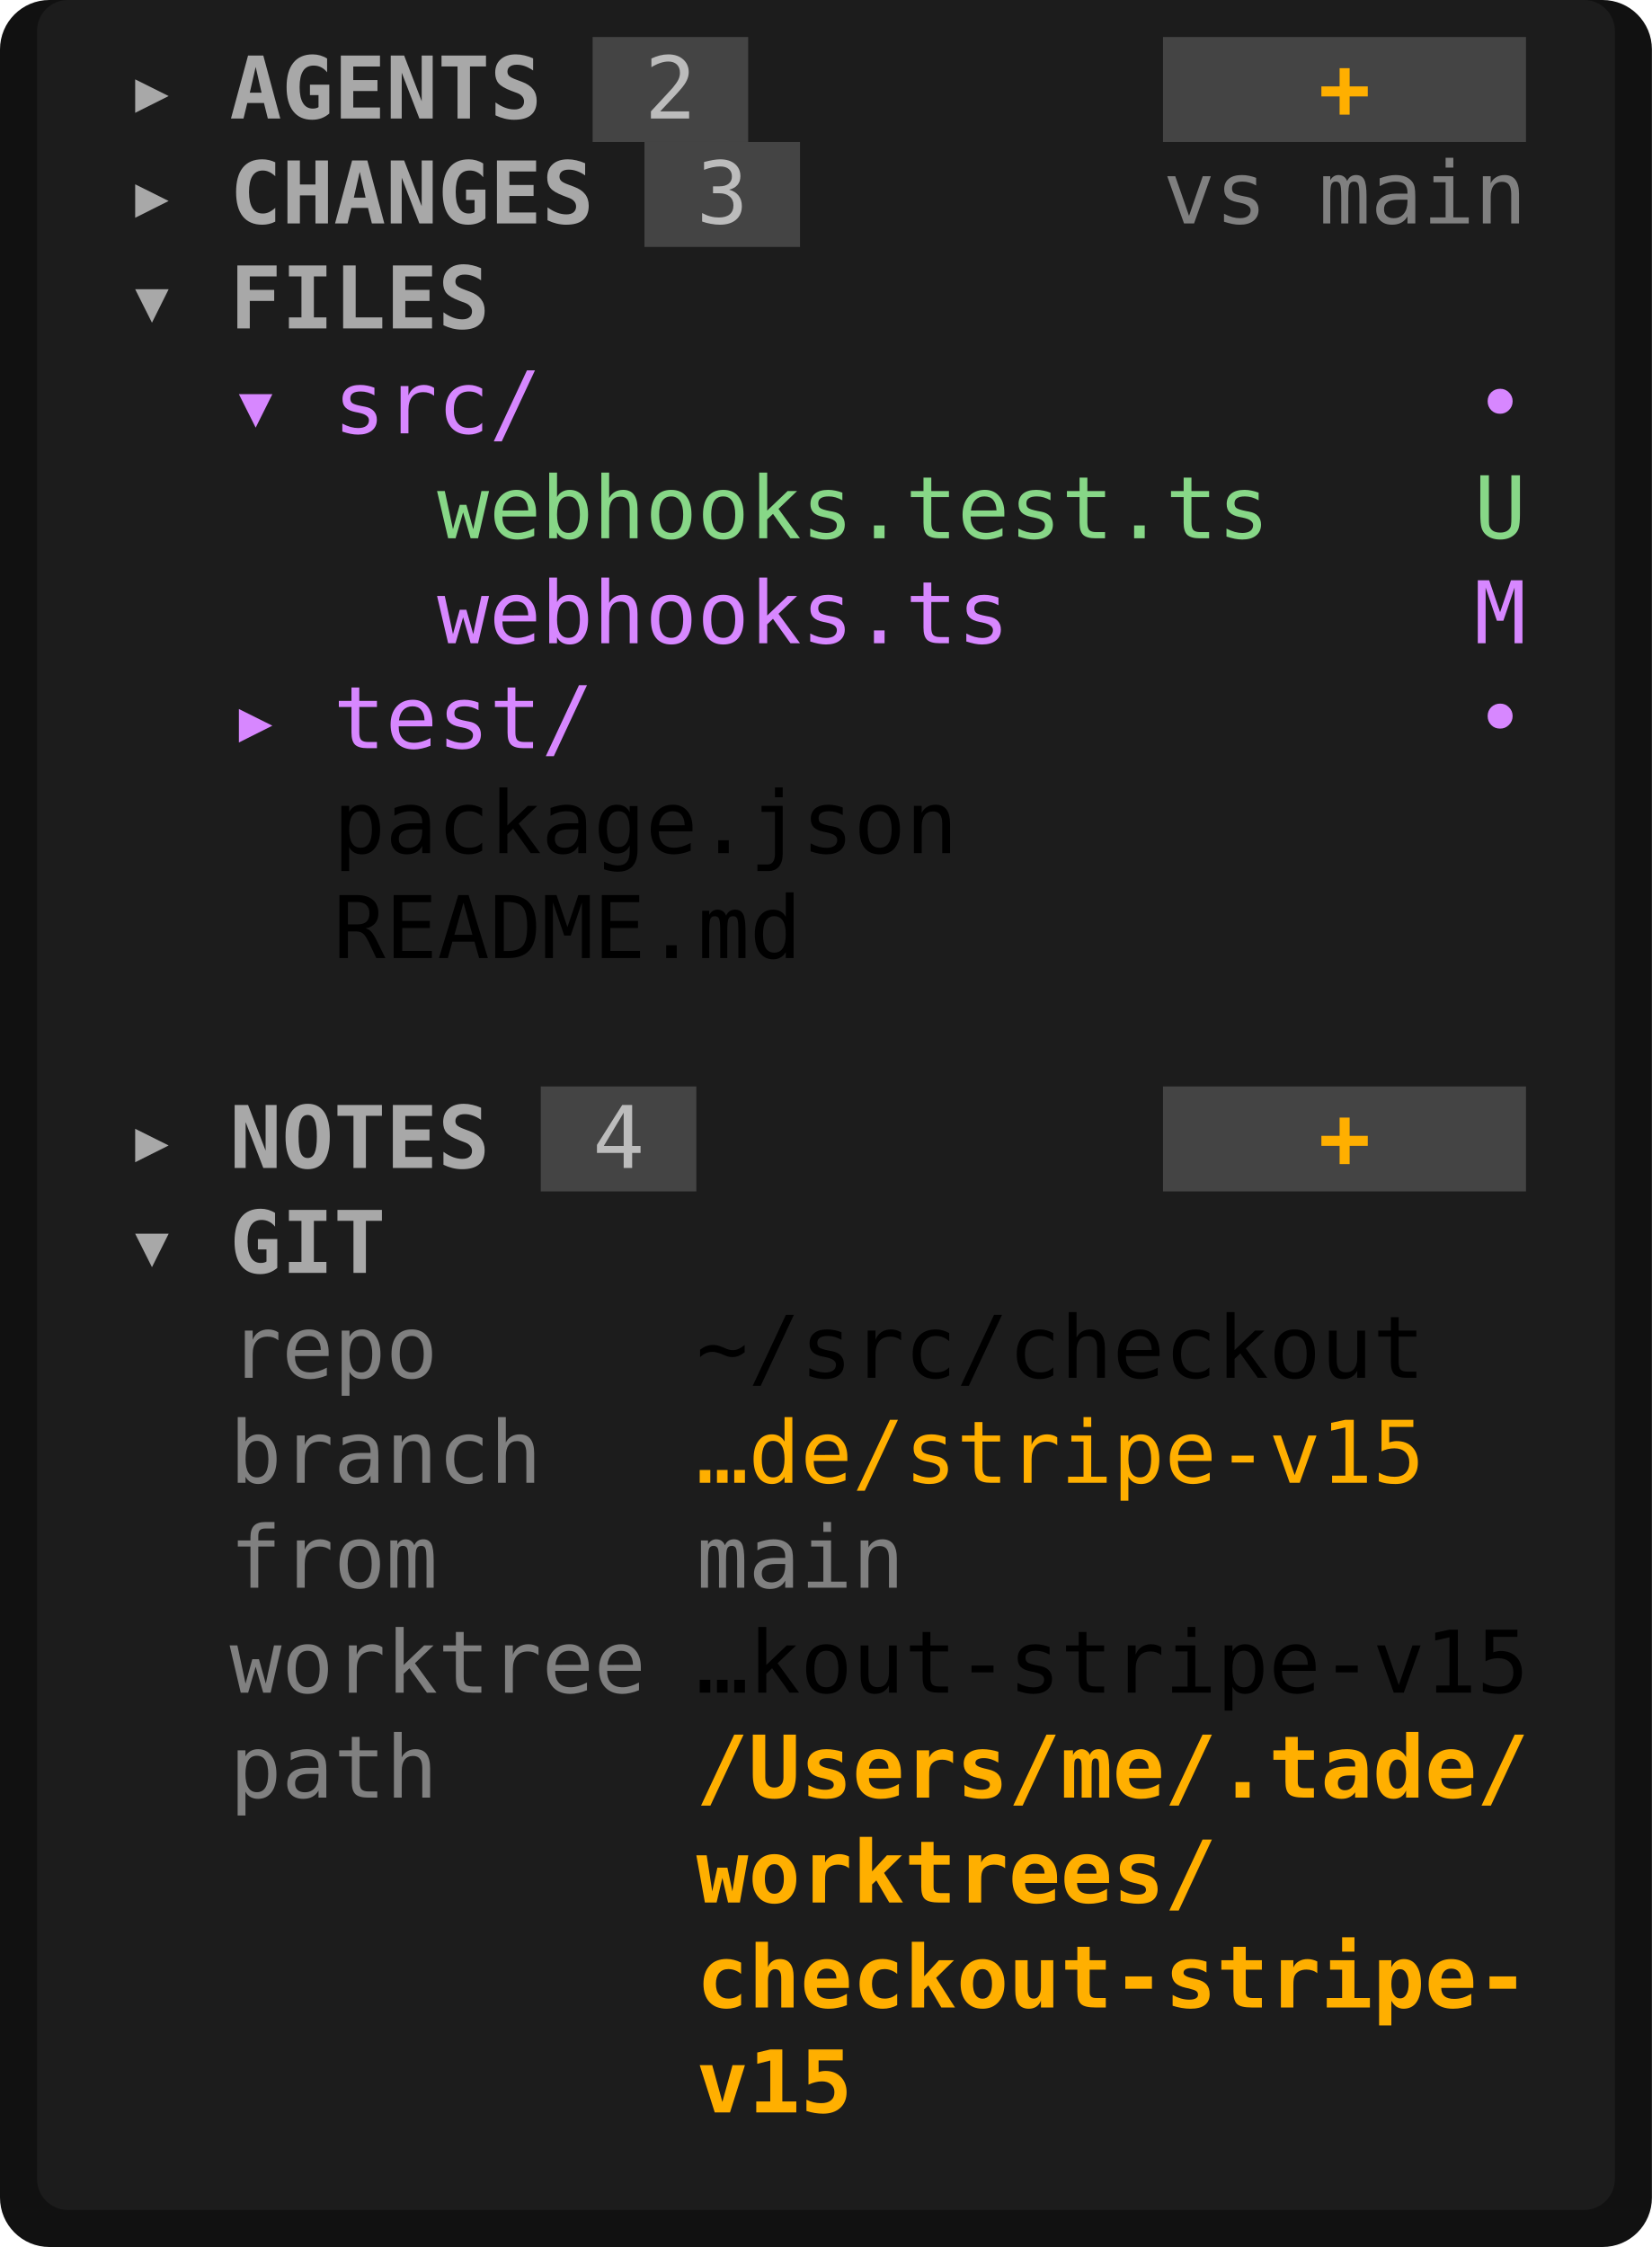
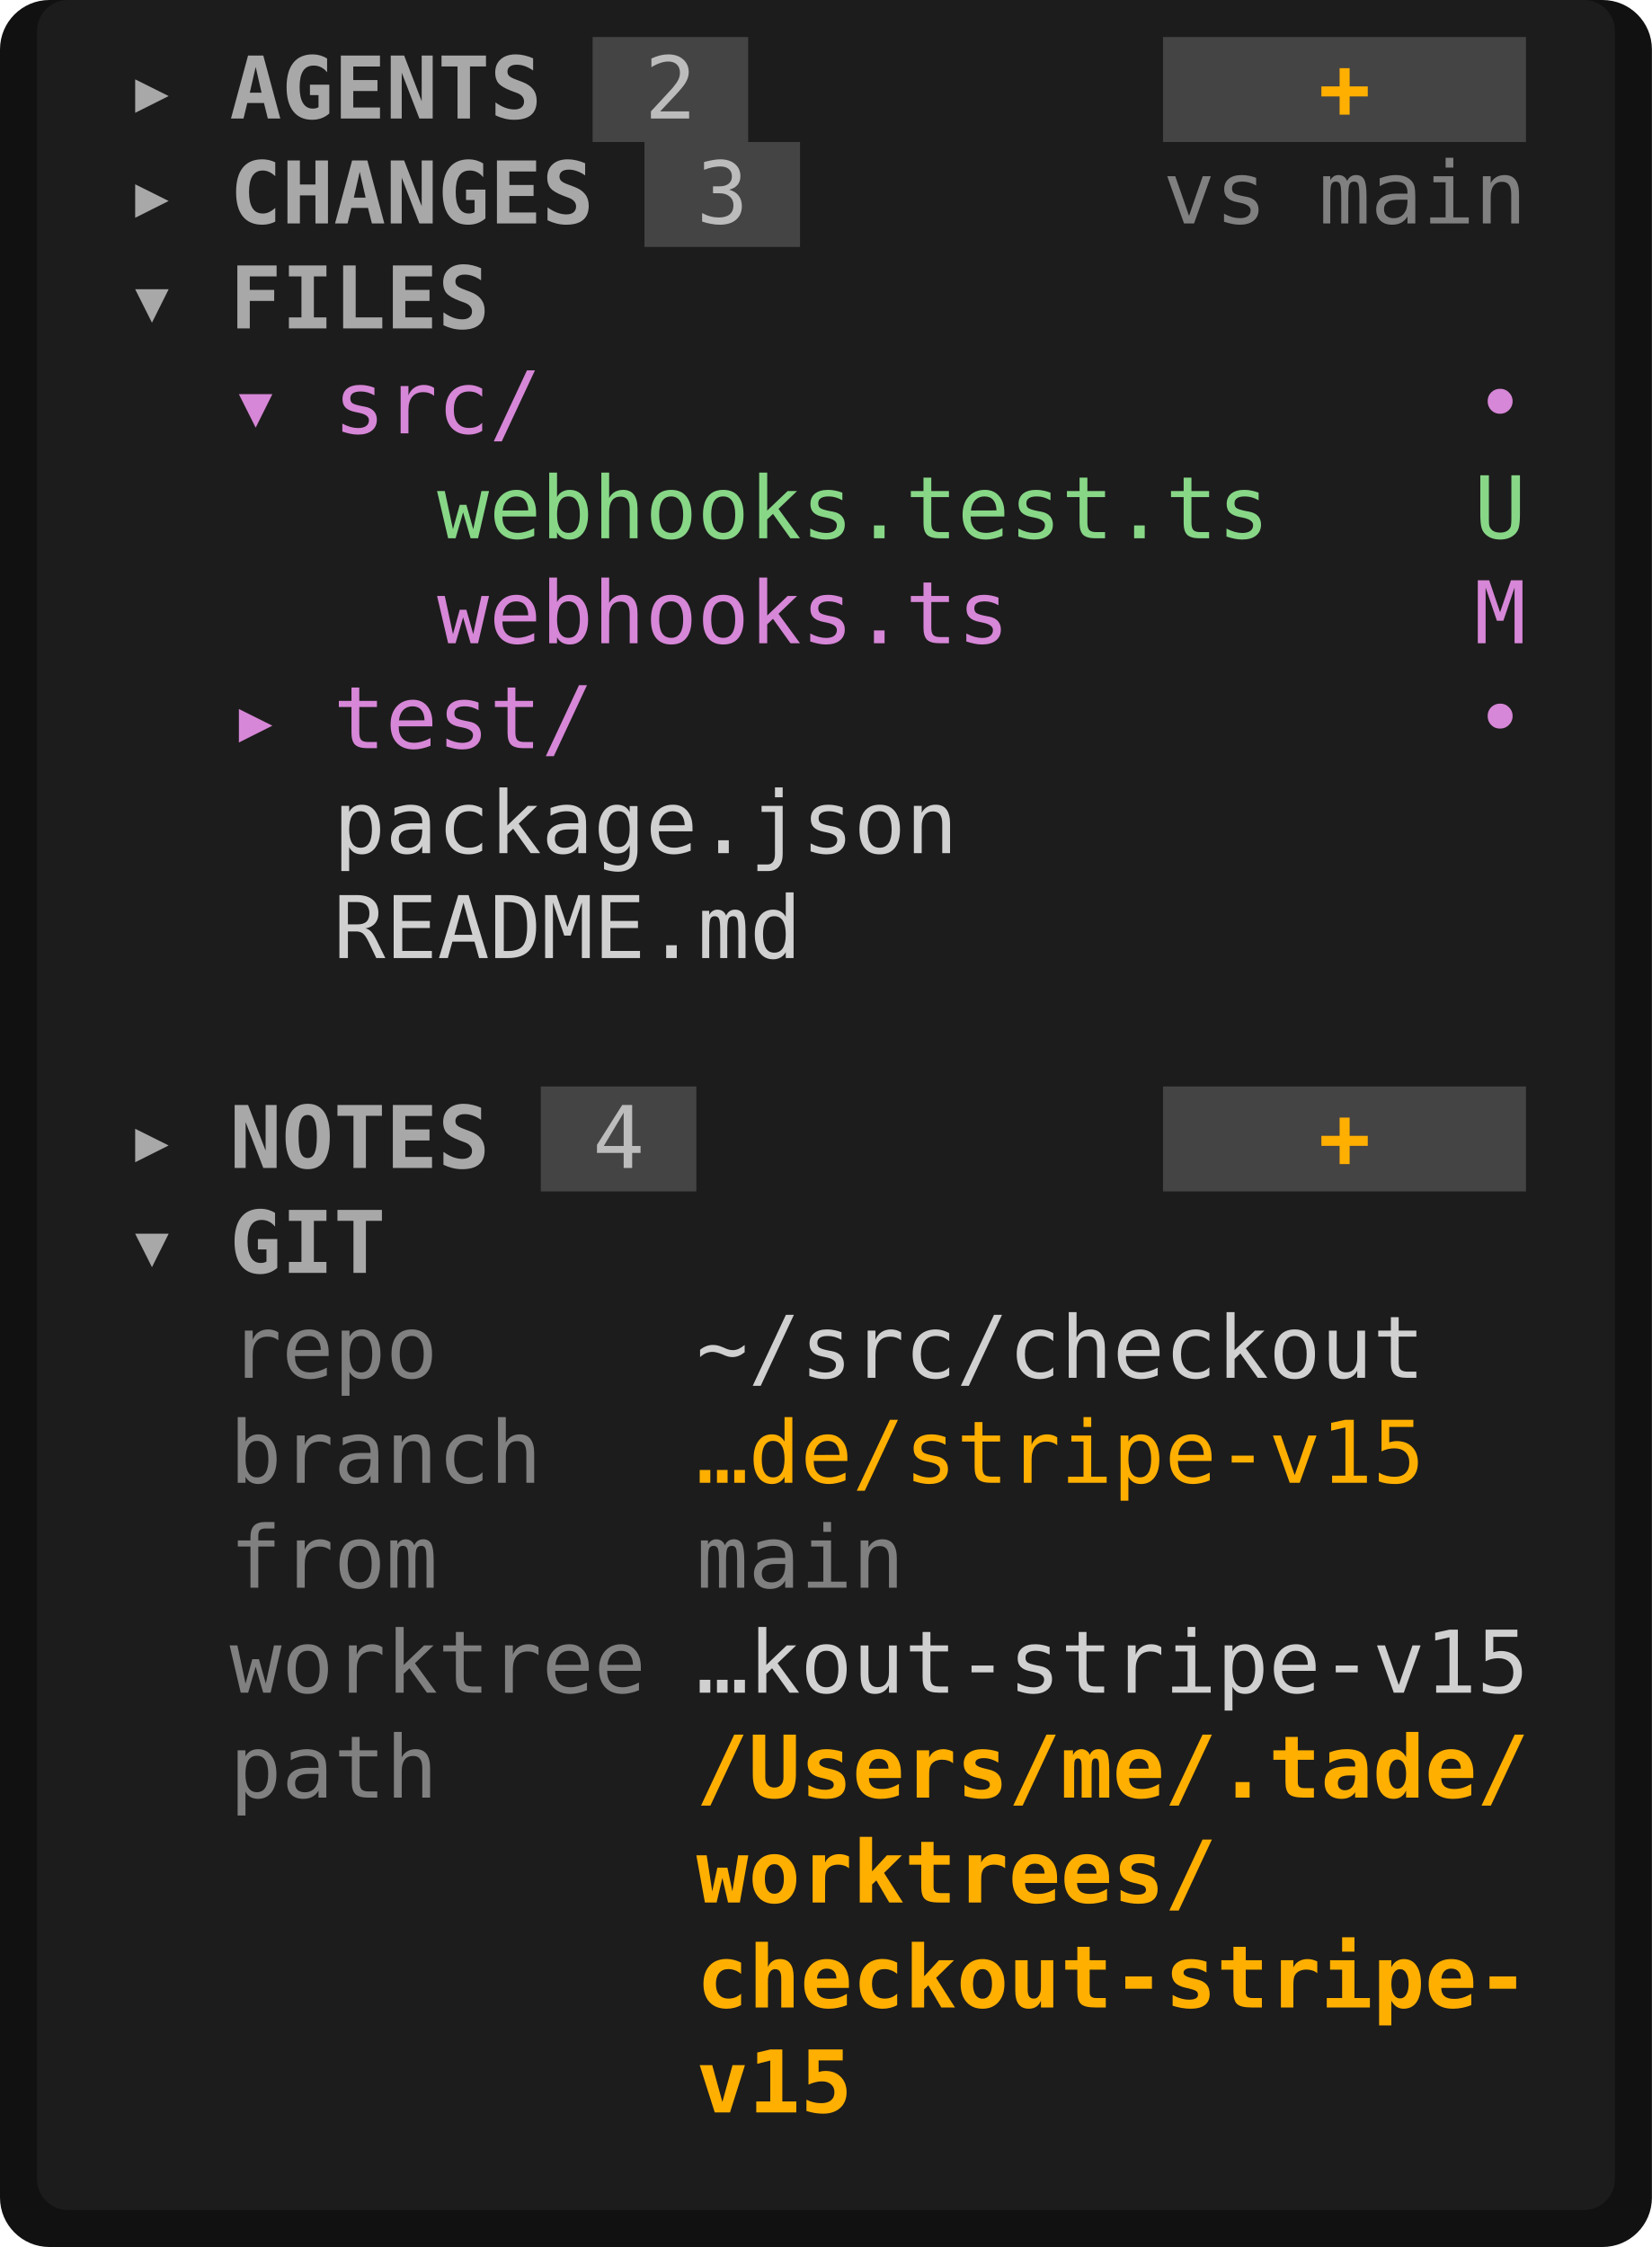
<svg xmlns="http://www.w3.org/2000/svg" viewBox="0 0 267.6 364" width="267.6" height="364" font-family="ui-monospace,SFMono-Regular,Menlo,Consolas,'DejaVu Sans Mono','Liberation Mono',monospace" font-size="14" role="img" aria-label="Tade">
  <rect width="267.6" height="364" rx="8" fill="#111111" />
  <rect x="6" y="0" width="255.6" height="358" rx="5" fill="#1c1c1c" />
-   <rect x="96" y="6" width="25.2" height="17" fill="rgb(68,68,68)" />
-   <rect x="188.4" y="6" width="58.8" height="17" fill="rgb(68,68,68)" />
-   <rect x="104.4" y="23" width="25.2" height="17" fill="rgb(68,68,68)" />
-   <rect x="87.6" y="176" width="25.2" height="17" fill="rgb(68,68,68)" />
-   <rect x="188.4" y="176" width="58.8" height="17" fill="rgb(68,68,68)" />
-   <text x="20.4" y="19.2" textLength="8.4" lengthAdjust="spacingAndGlyphs" fill="rgb(168,168,168)" font-weight="700">▸</text>
-   <text x="37.2" y="19.2" textLength="50.4" lengthAdjust="spacingAndGlyphs" fill="rgb(168,168,168)" font-weight="700">AGENTS</text>
-   <text x="104.4" y="19.2" textLength="8.4" lengthAdjust="spacingAndGlyphs" fill="rgb(188,188,188)">2</text>
-   <text x="213.6" y="19.2" textLength="8.4" lengthAdjust="spacingAndGlyphs" fill="rgb(255,175,0)" font-weight="700">+</text>
-   <text x="20.4" y="36.2" textLength="8.4" lengthAdjust="spacingAndGlyphs" fill="rgb(168,168,168)" font-weight="700">▸</text>
-   <text x="37.2" y="36.2" textLength="58.8" lengthAdjust="spacingAndGlyphs" fill="rgb(168,168,168)" font-weight="700">CHANGES</text>
-   <text x="112.8" y="36.2" textLength="8.4" lengthAdjust="spacingAndGlyphs" fill="rgb(188,188,188)">3</text>
-   <text x="188.4" y="36.2" textLength="16.8" lengthAdjust="spacingAndGlyphs" fill="rgb(128,128,128)">vs</text>
-   <text x="213.6" y="36.2" textLength="33.6" lengthAdjust="spacingAndGlyphs" fill="rgb(128,128,128)">main</text>
-   <text x="20.4" y="53.2" textLength="8.4" lengthAdjust="spacingAndGlyphs" fill="rgb(168,168,168)" font-weight="700">▾</text>
-   <text x="37.2" y="53.2" textLength="42" lengthAdjust="spacingAndGlyphs" fill="rgb(168,168,168)" font-weight="700">FILES</text>
-   <text x="37.2" y="70.2" textLength="8.4" lengthAdjust="spacingAndGlyphs" fill="rgb(215,135,255)">▾</text>
-   <text x="54" y="70.2" textLength="33.6" lengthAdjust="spacingAndGlyphs" fill="rgb(215,135,255)">src/</text>
-   <text x="238.8" y="70.2" textLength="8.4" lengthAdjust="spacingAndGlyphs" fill="rgb(215,135,255)">•</text>
-   <text x="70.8" y="87.2" textLength="134.4" lengthAdjust="spacingAndGlyphs" fill="rgb(135,215,135)">webhooks.test.ts</text>
-   <text x="238.8" y="87.2" textLength="8.4" lengthAdjust="spacingAndGlyphs" fill="rgb(135,215,135)">U</text>
-   <text x="70.8" y="104.2" textLength="92.4" lengthAdjust="spacingAndGlyphs" fill="rgb(215,135,255)">webhooks.ts</text>
-   <text x="238.8" y="104.2" textLength="8.4" lengthAdjust="spacingAndGlyphs" fill="rgb(215,135,255)">M</text>
-   <text x="37.2" y="121.2" textLength="8.4" lengthAdjust="spacingAndGlyphs" fill="rgb(215,135,255)">▸</text>
-   <text x="54" y="121.2" textLength="42" lengthAdjust="spacingAndGlyphs" fill="rgb(215,135,255)">test/</text>
-   <text x="238.8" y="121.2" textLength="8.4" lengthAdjust="spacingAndGlyphs" fill="rgb(215,135,255)">•</text>
-   <text x="54" y="138.2" textLength="100.8" lengthAdjust="spacingAndGlyphs">package.json</text>
-   <text x="54" y="155.2" textLength="75.6" lengthAdjust="spacingAndGlyphs">README.md</text>
-   <text x="20.4" y="189.2" textLength="8.4" lengthAdjust="spacingAndGlyphs" fill="rgb(168,168,168)" font-weight="700">▸</text>
-   <text x="37.2" y="189.2" textLength="42" lengthAdjust="spacingAndGlyphs" fill="rgb(168,168,168)" font-weight="700">NOTES</text>
-   <text x="96" y="189.2" textLength="8.4" lengthAdjust="spacingAndGlyphs" fill="rgb(188,188,188)">4</text>
-   <text x="213.6" y="189.2" textLength="8.4" lengthAdjust="spacingAndGlyphs" fill="rgb(255,175,0)" font-weight="700">+</text>
-   <text x="20.4" y="206.2" textLength="8.4" lengthAdjust="spacingAndGlyphs" fill="rgb(168,168,168)" font-weight="700">▾</text>
-   <text x="37.2" y="206.2" textLength="25.2" lengthAdjust="spacingAndGlyphs" fill="rgb(168,168,168)" font-weight="700">GIT</text>
-   <text x="37.2" y="223.2" textLength="33.6" lengthAdjust="spacingAndGlyphs" fill="rgb(128,128,128)">repo</text>
-   <text x="112.8" y="223.2" textLength="117.6" lengthAdjust="spacingAndGlyphs">~/src/checkout</text>
-   <text x="37.2" y="240.2" textLength="50.4" lengthAdjust="spacingAndGlyphs" fill="rgb(128,128,128)">branch</text>
-   <text x="112.8" y="240.2" textLength="117.6" lengthAdjust="spacingAndGlyphs" fill="rgb(255,175,0)">…de/stripe-v15</text>
-   <text x="37.2" y="257.2" textLength="33.6" lengthAdjust="spacingAndGlyphs" fill="rgb(128,128,128)">from</text>
-   <text x="112.8" y="257.2" textLength="33.6" lengthAdjust="spacingAndGlyphs" fill="rgb(128,128,128)">main</text>
-   <text x="37.2" y="274.2" textLength="67.2" lengthAdjust="spacingAndGlyphs" fill="rgb(128,128,128)">worktree</text>
-   <text x="112.8" y="274.2" textLength="134.4" lengthAdjust="spacingAndGlyphs">…kout-stripe-v15</text>
-   <text x="37.2" y="291.2" textLength="33.6" lengthAdjust="spacingAndGlyphs" fill="rgb(128,128,128)">path</text>
-   <text x="112.8" y="291.2" textLength="134.4" lengthAdjust="spacingAndGlyphs" fill="rgb(255,175,0)" font-weight="700">/Users/me/.tade/</text>
-   <text x="112.8" y="308.2" textLength="84" lengthAdjust="spacingAndGlyphs" fill="rgb(255,175,0)" font-weight="700">worktrees/</text>
-   <text x="112.8" y="325.2" textLength="134.4" lengthAdjust="spacingAndGlyphs" fill="rgb(255,175,0)" font-weight="700">checkout-stripe-</text>
-   <text x="112.8" y="342.2" textLength="25.2" lengthAdjust="spacingAndGlyphs" fill="rgb(255,175,0)" font-weight="700">v15</text>
+   <rect x="96" y="6" width="25.2" height="17" fill="#444444" />
+   <rect x="188.4" y="6" width="58.8" height="17" fill="#444444" />
+   <rect x="104.4" y="23" width="25.2" height="17" fill="#444444" />
+   <rect x="87.6" y="176" width="25.2" height="17" fill="#444444" />
+   <rect x="188.4" y="176" width="58.8" height="17" fill="#444444" />
+   <text x="20.4" y="19.2" textLength="8.4" lengthAdjust="spacingAndGlyphs" fill="#a8a8a8" font-weight="700">▸</text>
+   <text x="37.2" y="19.2" textLength="50.4" lengthAdjust="spacingAndGlyphs" fill="#a8a8a8" font-weight="700">AGENTS</text>
+   <text x="104.4" y="19.2" textLength="8.4" lengthAdjust="spacingAndGlyphs" fill="#bcbcbc">2</text>
+   <text x="213.6" y="19.2" textLength="8.4" lengthAdjust="spacingAndGlyphs" fill="#ffaf00" font-weight="700">+</text>
+   <text x="20.4" y="36.2" textLength="8.4" lengthAdjust="spacingAndGlyphs" fill="#a8a8a8" font-weight="700">▸</text>
+   <text x="37.2" y="36.2" textLength="58.8" lengthAdjust="spacingAndGlyphs" fill="#a8a8a8" font-weight="700">CHANGES</text>
+   <text x="112.8" y="36.2" textLength="8.4" lengthAdjust="spacingAndGlyphs" fill="#bcbcbc">3</text>
+   <text x="188.4" y="36.2" textLength="16.8" lengthAdjust="spacingAndGlyphs" fill="#808080">vs</text>
+   <text x="213.6" y="36.2" textLength="33.6" lengthAdjust="spacingAndGlyphs" fill="#808080">main</text>
+   <text x="20.4" y="53.2" textLength="8.4" lengthAdjust="spacingAndGlyphs" fill="#a8a8a8" font-weight="700">▾</text>
+   <text x="37.2" y="53.2" textLength="42" lengthAdjust="spacingAndGlyphs" fill="#a8a8a8" font-weight="700">FILES</text>
+   <text x="37.2" y="70.2" textLength="8.4" lengthAdjust="spacingAndGlyphs" fill="#d787d7">▾</text>
+   <text x="54" y="70.2" textLength="33.6" lengthAdjust="spacingAndGlyphs" fill="#d787d7">src/</text>
+   <text x="238.8" y="70.2" textLength="8.4" lengthAdjust="spacingAndGlyphs" fill="#d787d7">•</text>
+   <text x="70.8" y="87.2" textLength="134.4" lengthAdjust="spacingAndGlyphs" fill="#87d787">webhooks.test.ts</text>
+   <text x="238.8" y="87.2" textLength="8.4" lengthAdjust="spacingAndGlyphs" fill="#87d787">U</text>
+   <text x="70.8" y="104.2" textLength="92.4" lengthAdjust="spacingAndGlyphs" fill="#d787d7">webhooks.ts</text>
+   <text x="238.8" y="104.2" textLength="8.4" lengthAdjust="spacingAndGlyphs" fill="#d787d7">M</text>
+   <text x="37.2" y="121.2" textLength="8.4" lengthAdjust="spacingAndGlyphs" fill="#d787d7">▸</text>
+   <text x="54" y="121.2" textLength="42" lengthAdjust="spacingAndGlyphs" fill="#d787d7">test/</text>
+   <text x="238.8" y="121.2" textLength="8.4" lengthAdjust="spacingAndGlyphs" fill="#d787d7">•</text>
+   <text x="54" y="138.2" textLength="100.8" lengthAdjust="spacingAndGlyphs" fill="#d0d0d0">package.json</text>
+   <text x="54" y="155.2" textLength="75.6" lengthAdjust="spacingAndGlyphs" fill="#d0d0d0">README.md</text>
+   <text x="20.4" y="189.2" textLength="8.4" lengthAdjust="spacingAndGlyphs" fill="#a8a8a8" font-weight="700">▸</text>
+   <text x="37.2" y="189.2" textLength="42" lengthAdjust="spacingAndGlyphs" fill="#a8a8a8" font-weight="700">NOTES</text>
+   <text x="96" y="189.2" textLength="8.4" lengthAdjust="spacingAndGlyphs" fill="#bcbcbc">4</text>
+   <text x="213.6" y="189.2" textLength="8.4" lengthAdjust="spacingAndGlyphs" fill="#ffaf00" font-weight="700">+</text>
+   <text x="20.4" y="206.2" textLength="8.4" lengthAdjust="spacingAndGlyphs" fill="#a8a8a8" font-weight="700">▾</text>
+   <text x="37.2" y="206.2" textLength="25.2" lengthAdjust="spacingAndGlyphs" fill="#a8a8a8" font-weight="700">GIT</text>
+   <text x="37.2" y="223.2" textLength="33.6" lengthAdjust="spacingAndGlyphs" fill="#808080">repo</text>
+   <text x="112.8" y="223.2" textLength="117.6" lengthAdjust="spacingAndGlyphs" fill="#d0d0d0">~/src/checkout</text>
+   <text x="37.2" y="240.2" textLength="50.4" lengthAdjust="spacingAndGlyphs" fill="#808080">branch</text>
+   <text x="112.8" y="240.2" textLength="117.6" lengthAdjust="spacingAndGlyphs" fill="#ffaf00">…de/stripe-v15</text>
+   <text x="37.2" y="257.2" textLength="33.6" lengthAdjust="spacingAndGlyphs" fill="#808080">from</text>
+   <text x="112.8" y="257.2" textLength="33.6" lengthAdjust="spacingAndGlyphs" fill="#808080">main</text>
+   <text x="37.2" y="274.2" textLength="67.2" lengthAdjust="spacingAndGlyphs" fill="#808080">worktree</text>
+   <text x="112.8" y="274.2" textLength="134.4" lengthAdjust="spacingAndGlyphs" fill="#d0d0d0">…kout-stripe-v15</text>
+   <text x="37.2" y="291.2" textLength="33.6" lengthAdjust="spacingAndGlyphs" fill="#808080">path</text>
+   <text x="112.8" y="291.2" textLength="134.4" lengthAdjust="spacingAndGlyphs" fill="#ffaf00" font-weight="700">/Users/me/.tade/</text>
+   <text x="112.8" y="308.2" textLength="84" lengthAdjust="spacingAndGlyphs" fill="#ffaf00" font-weight="700">worktrees/</text>
+   <text x="112.8" y="325.2" textLength="134.4" lengthAdjust="spacingAndGlyphs" fill="#ffaf00" font-weight="700">checkout-stripe-</text>
+   <text x="112.8" y="342.2" textLength="25.2" lengthAdjust="spacingAndGlyphs" fill="#ffaf00" font-weight="700">v15</text>
</svg>
